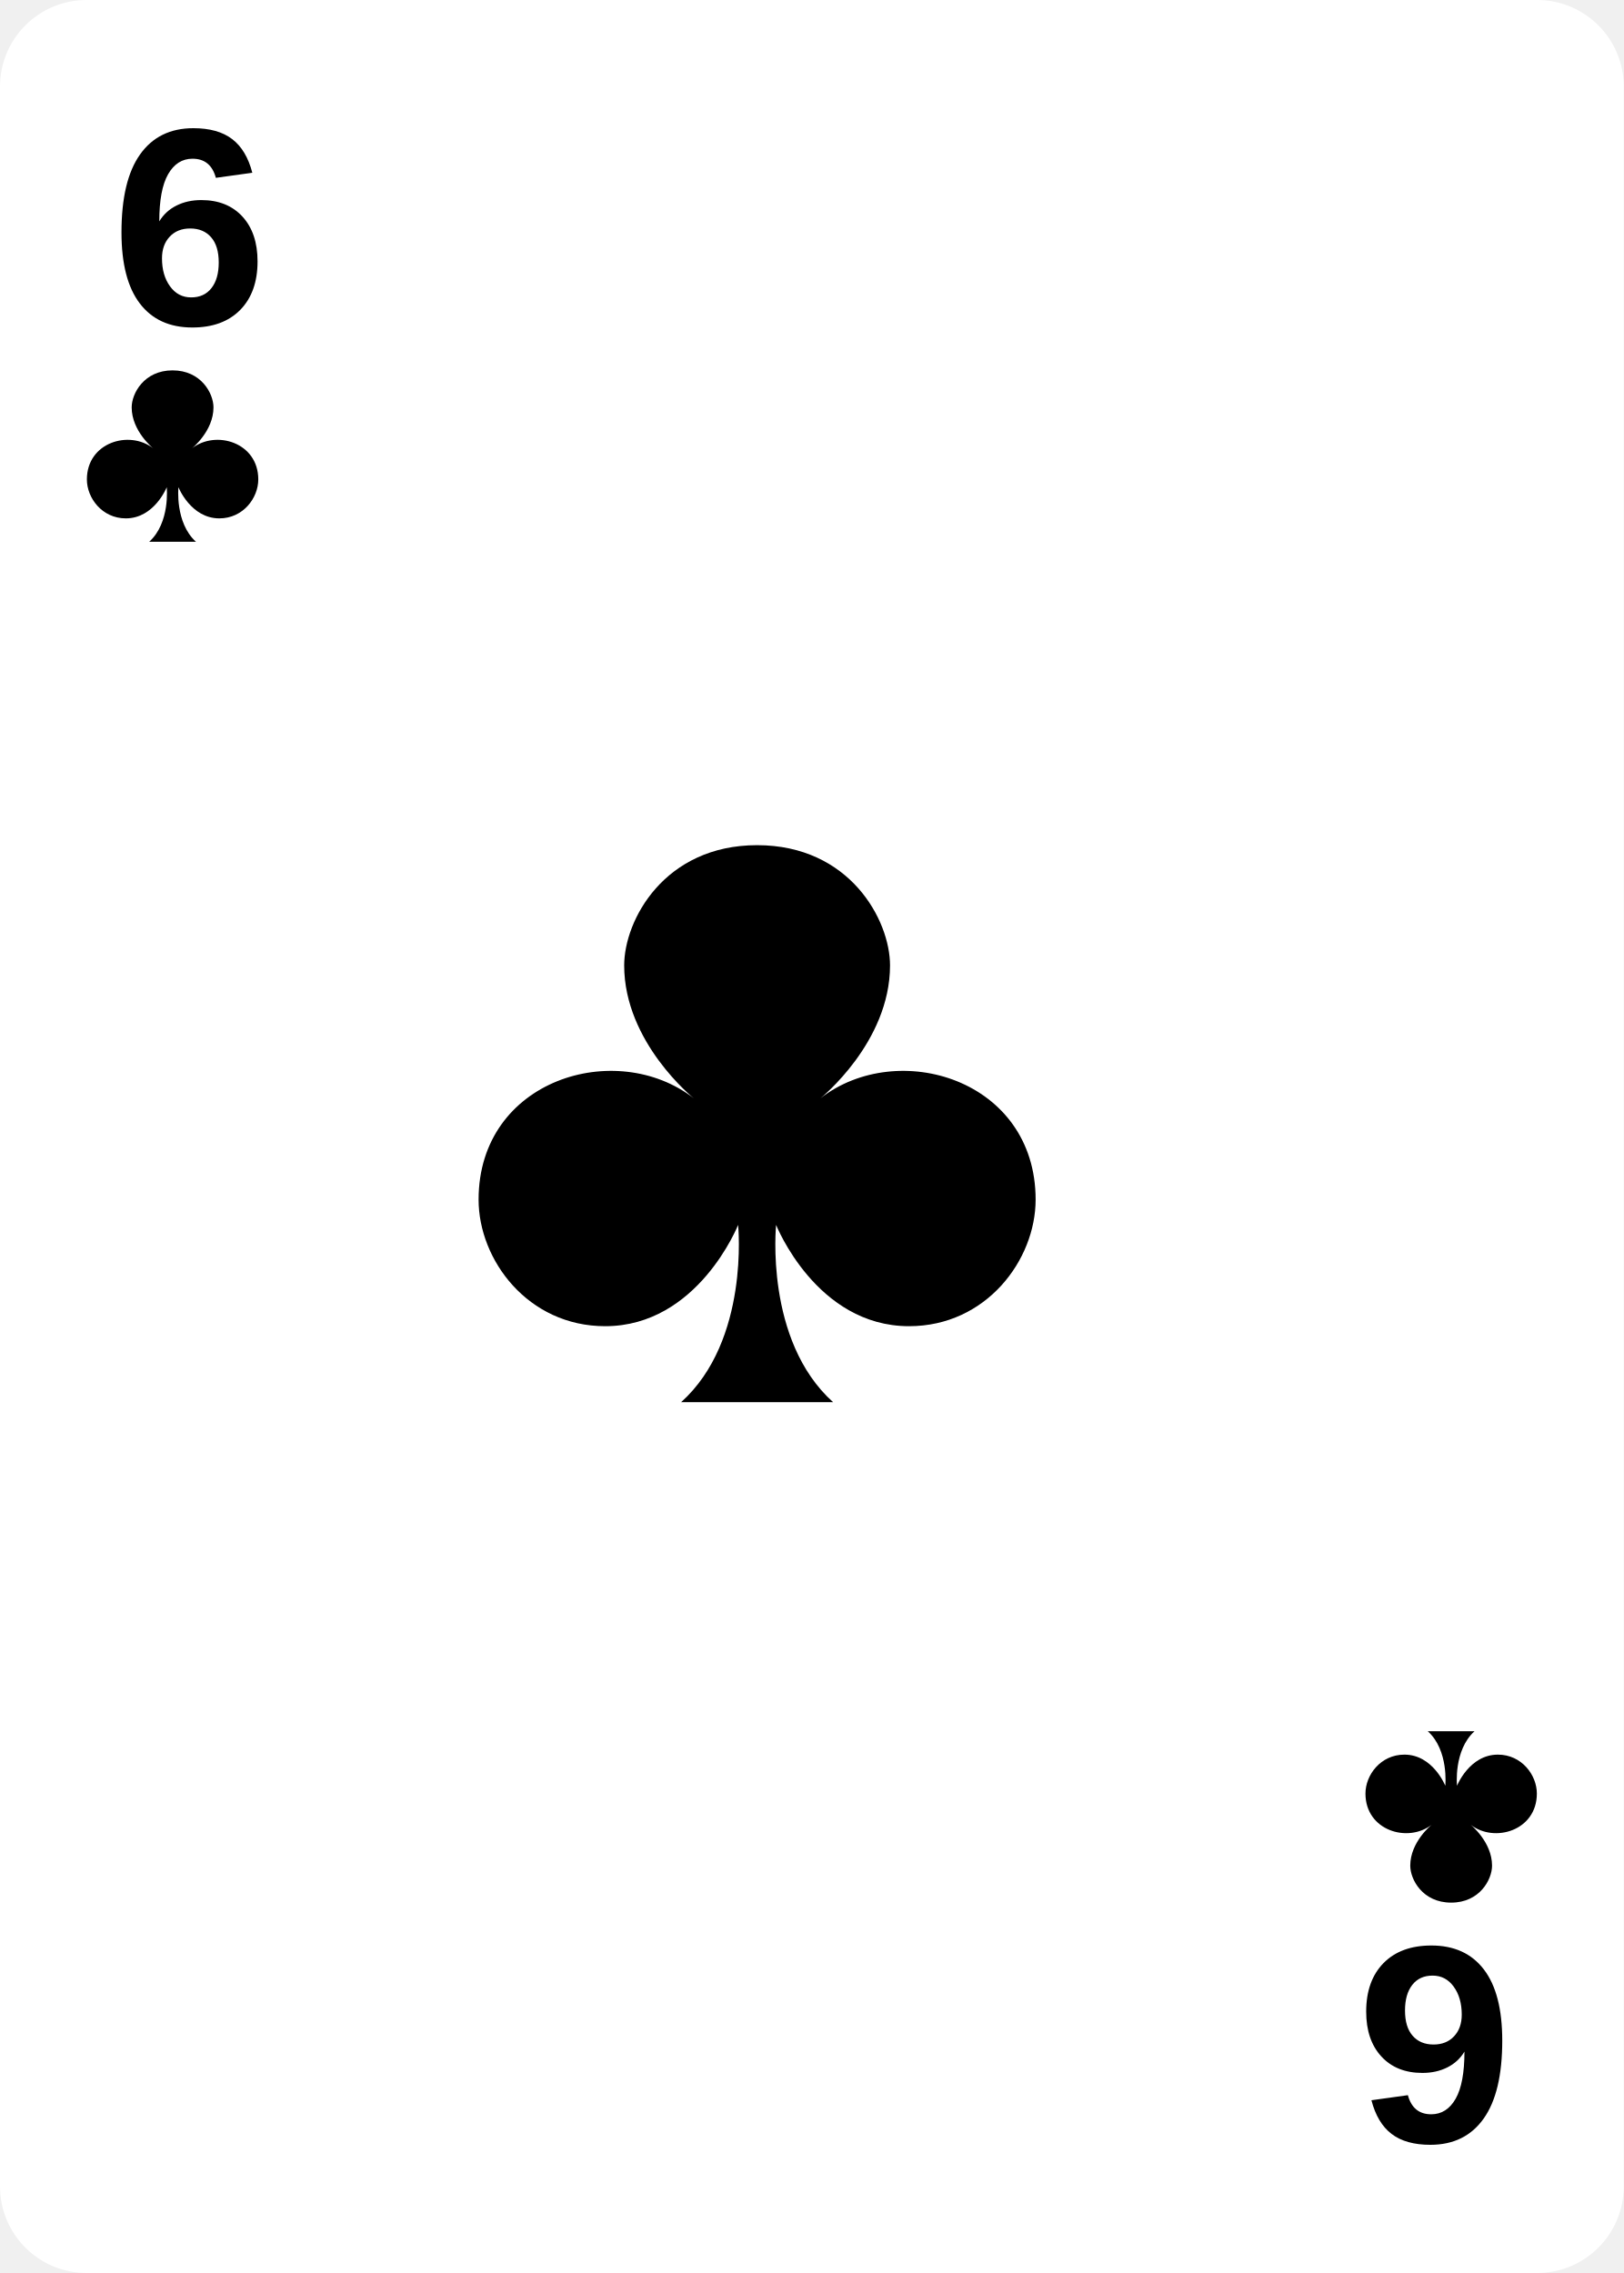
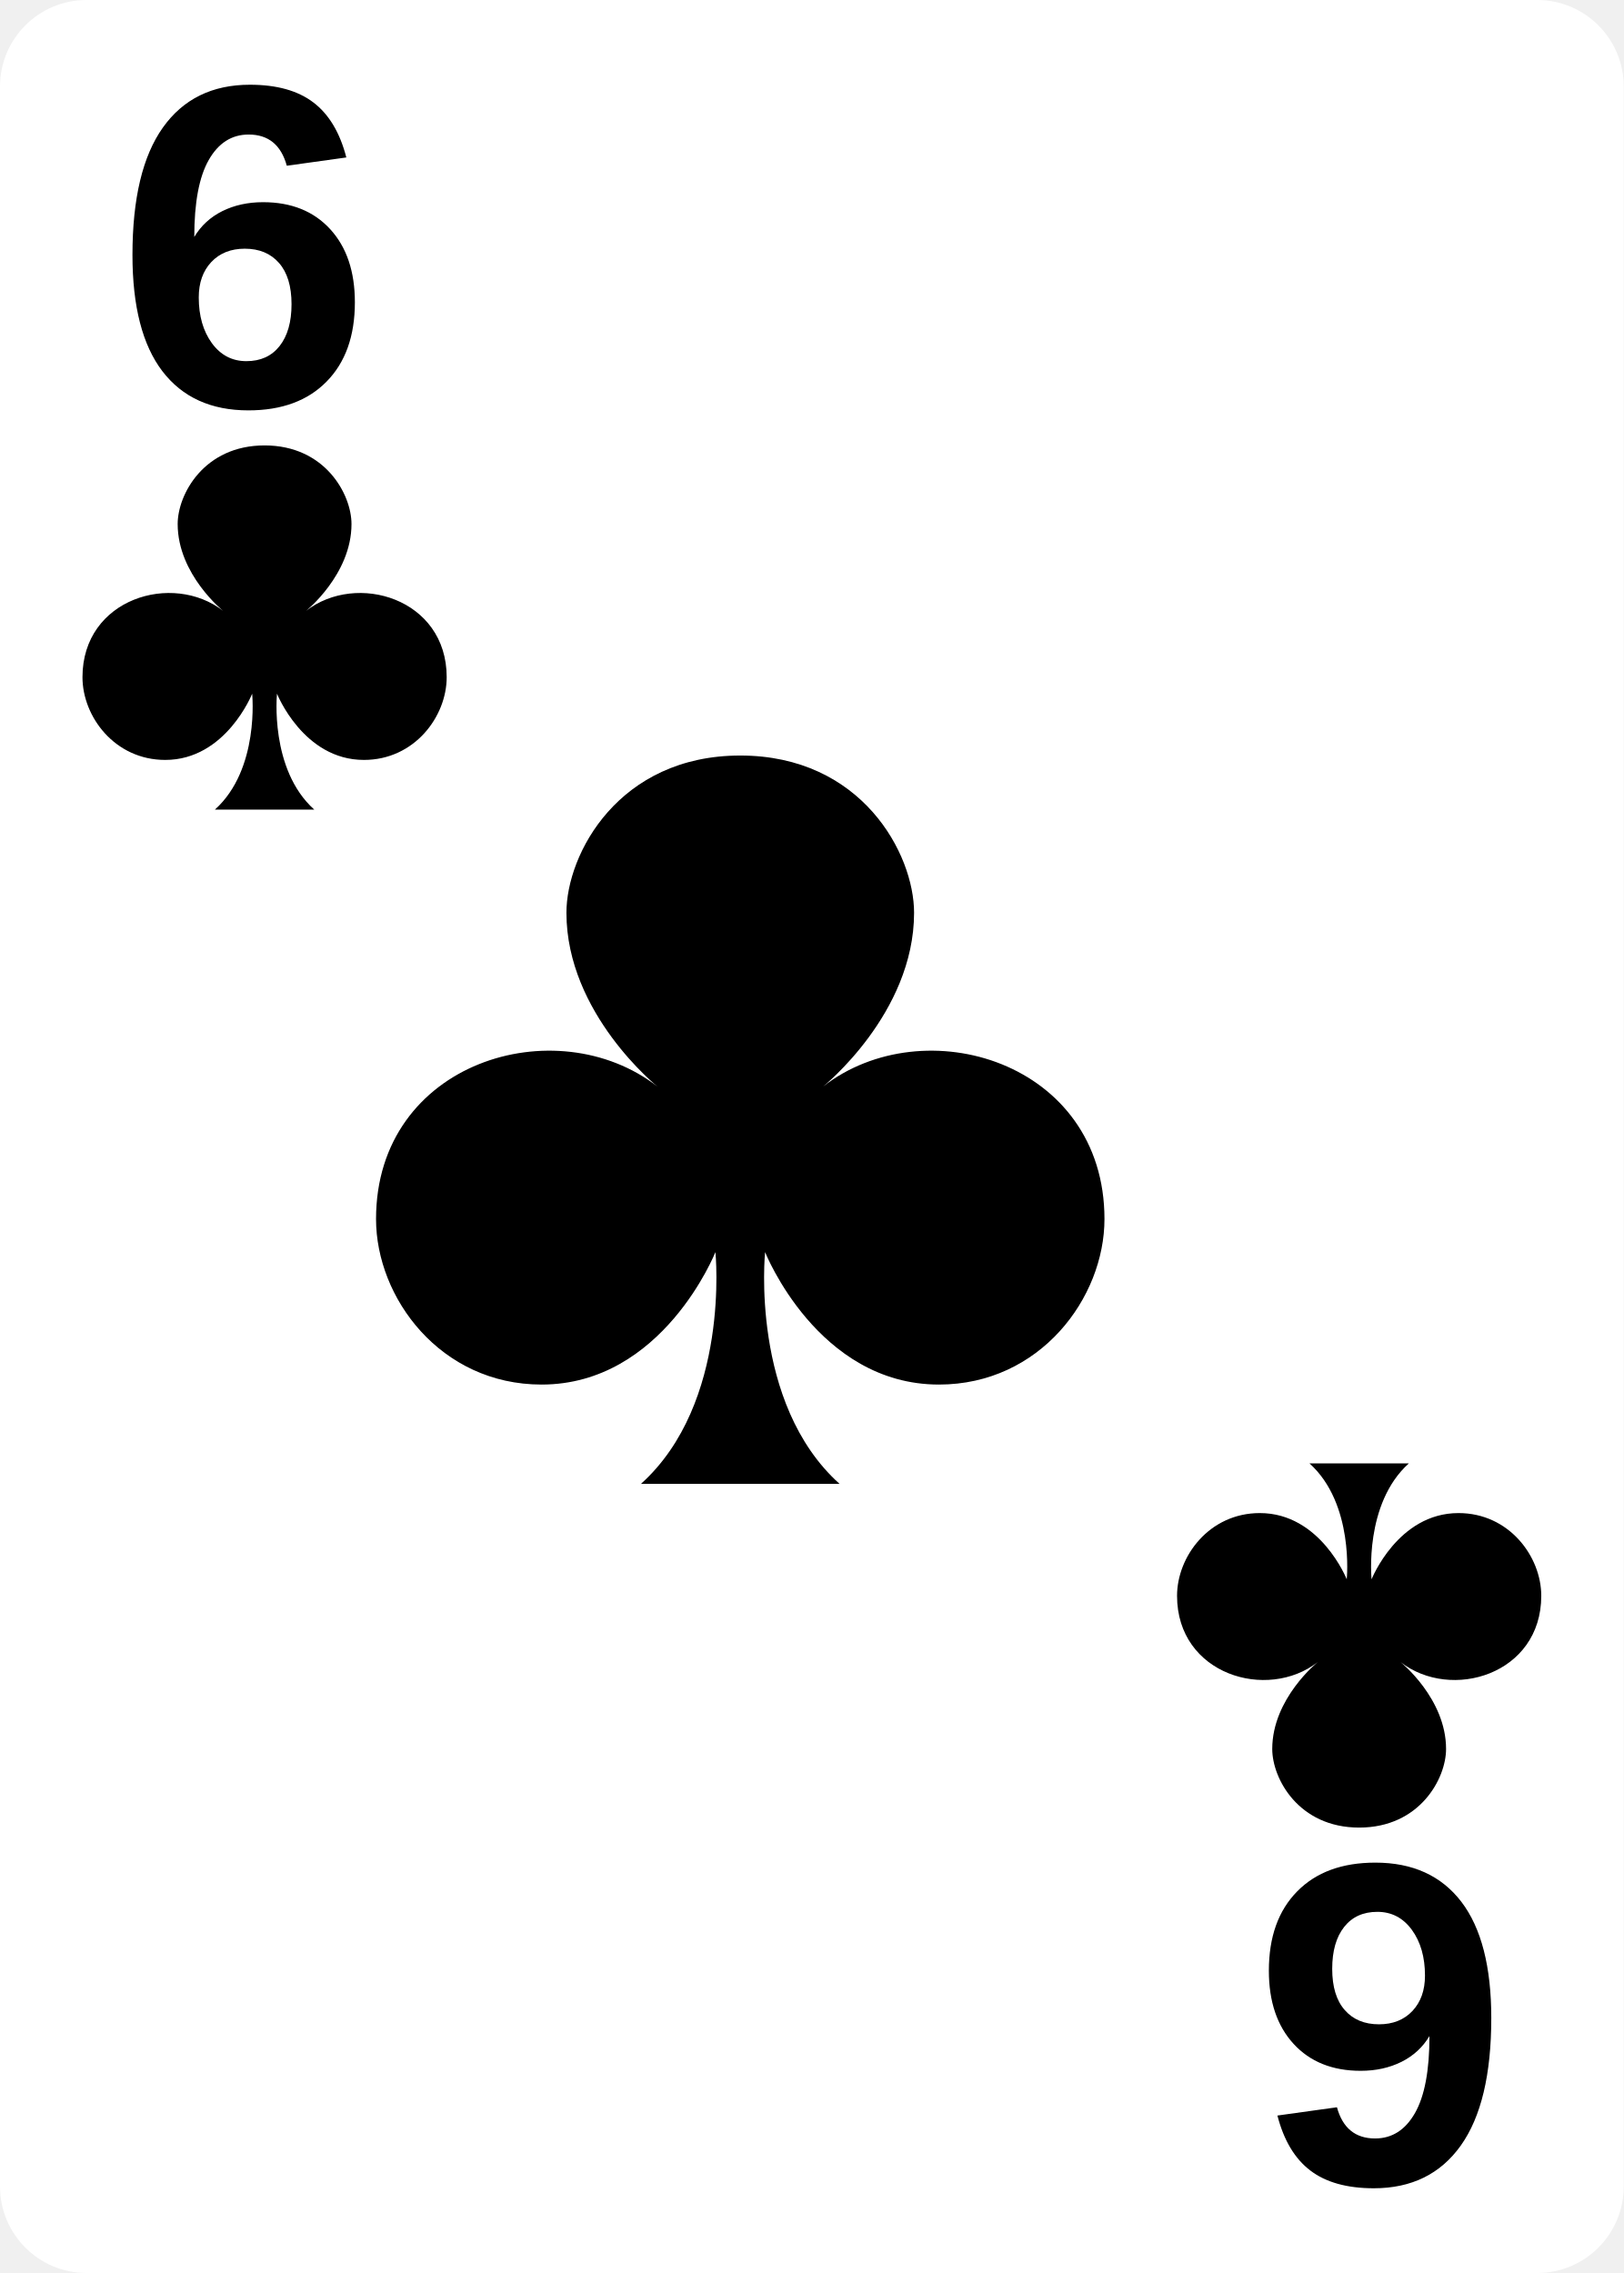
<svg xmlns="http://www.w3.org/2000/svg" viewBox="0 0 300 420" width="100%" height="100%">
  <defs>
    <symbol id="suit" viewBox="38 12 24 24">
      <path fill="#000000" d="m 50.291,22.698 c 0,0 2.375,-1.9 2.375,-4.534 0,-1.542 -1.369,-4.102 -4.534,-4.102 -3.165,0 -4.534,2.561 -4.534,4.102 0,2.634 2.375,4.534 2.375,4.534 -2.638,-2.055 -7.341,-0.652 -7.341,3.455 0,2.056 1.68,4.318 4.318,4.318 3.165,0 4.534,-3.455 4.534,-3.455 0,0 0.402,3.938 -1.943,6.046 h 5.182 c -2.345,-2.107 -1.943,-6.046 -1.943,-6.046 0,0 1.369,3.455 4.534,3.455 2.639,0 4.318,-2.263 4.318,-4.318 0,-4.107 -4.703,-5.51 -7.341,-3.455 z" />
    </symbol>
    <g id="corner">
-       <text x="35" y="60" font-family="Arial, sans-serif" font-weight="bold" font-size="52" fill="#000000" text-anchor="middle">6</text>
-       <use href="#suit" x="15" y="65" width="40" height="40" />
+       <text x="45" y="75" font-family="Arial, sans-serif" font-weight="bold" font-size="85" fill="#000000" text-anchor="middle">6</text>
+       <use href="#suit" x="13" y="75" width="85" height="85" />
    </g>
  </defs>
  <rect width="300" height="420" rx="16" fill="#ffffff" />
  <use href="#corner" />
  <use href="#corner" transform="rotate(180, 150, 210)" />
-   <use href="#suit" x="85" y="145" width="130" height="130" />
+   <use href="#suit" x="65" y="125" width="170" height="170" />
</svg>
